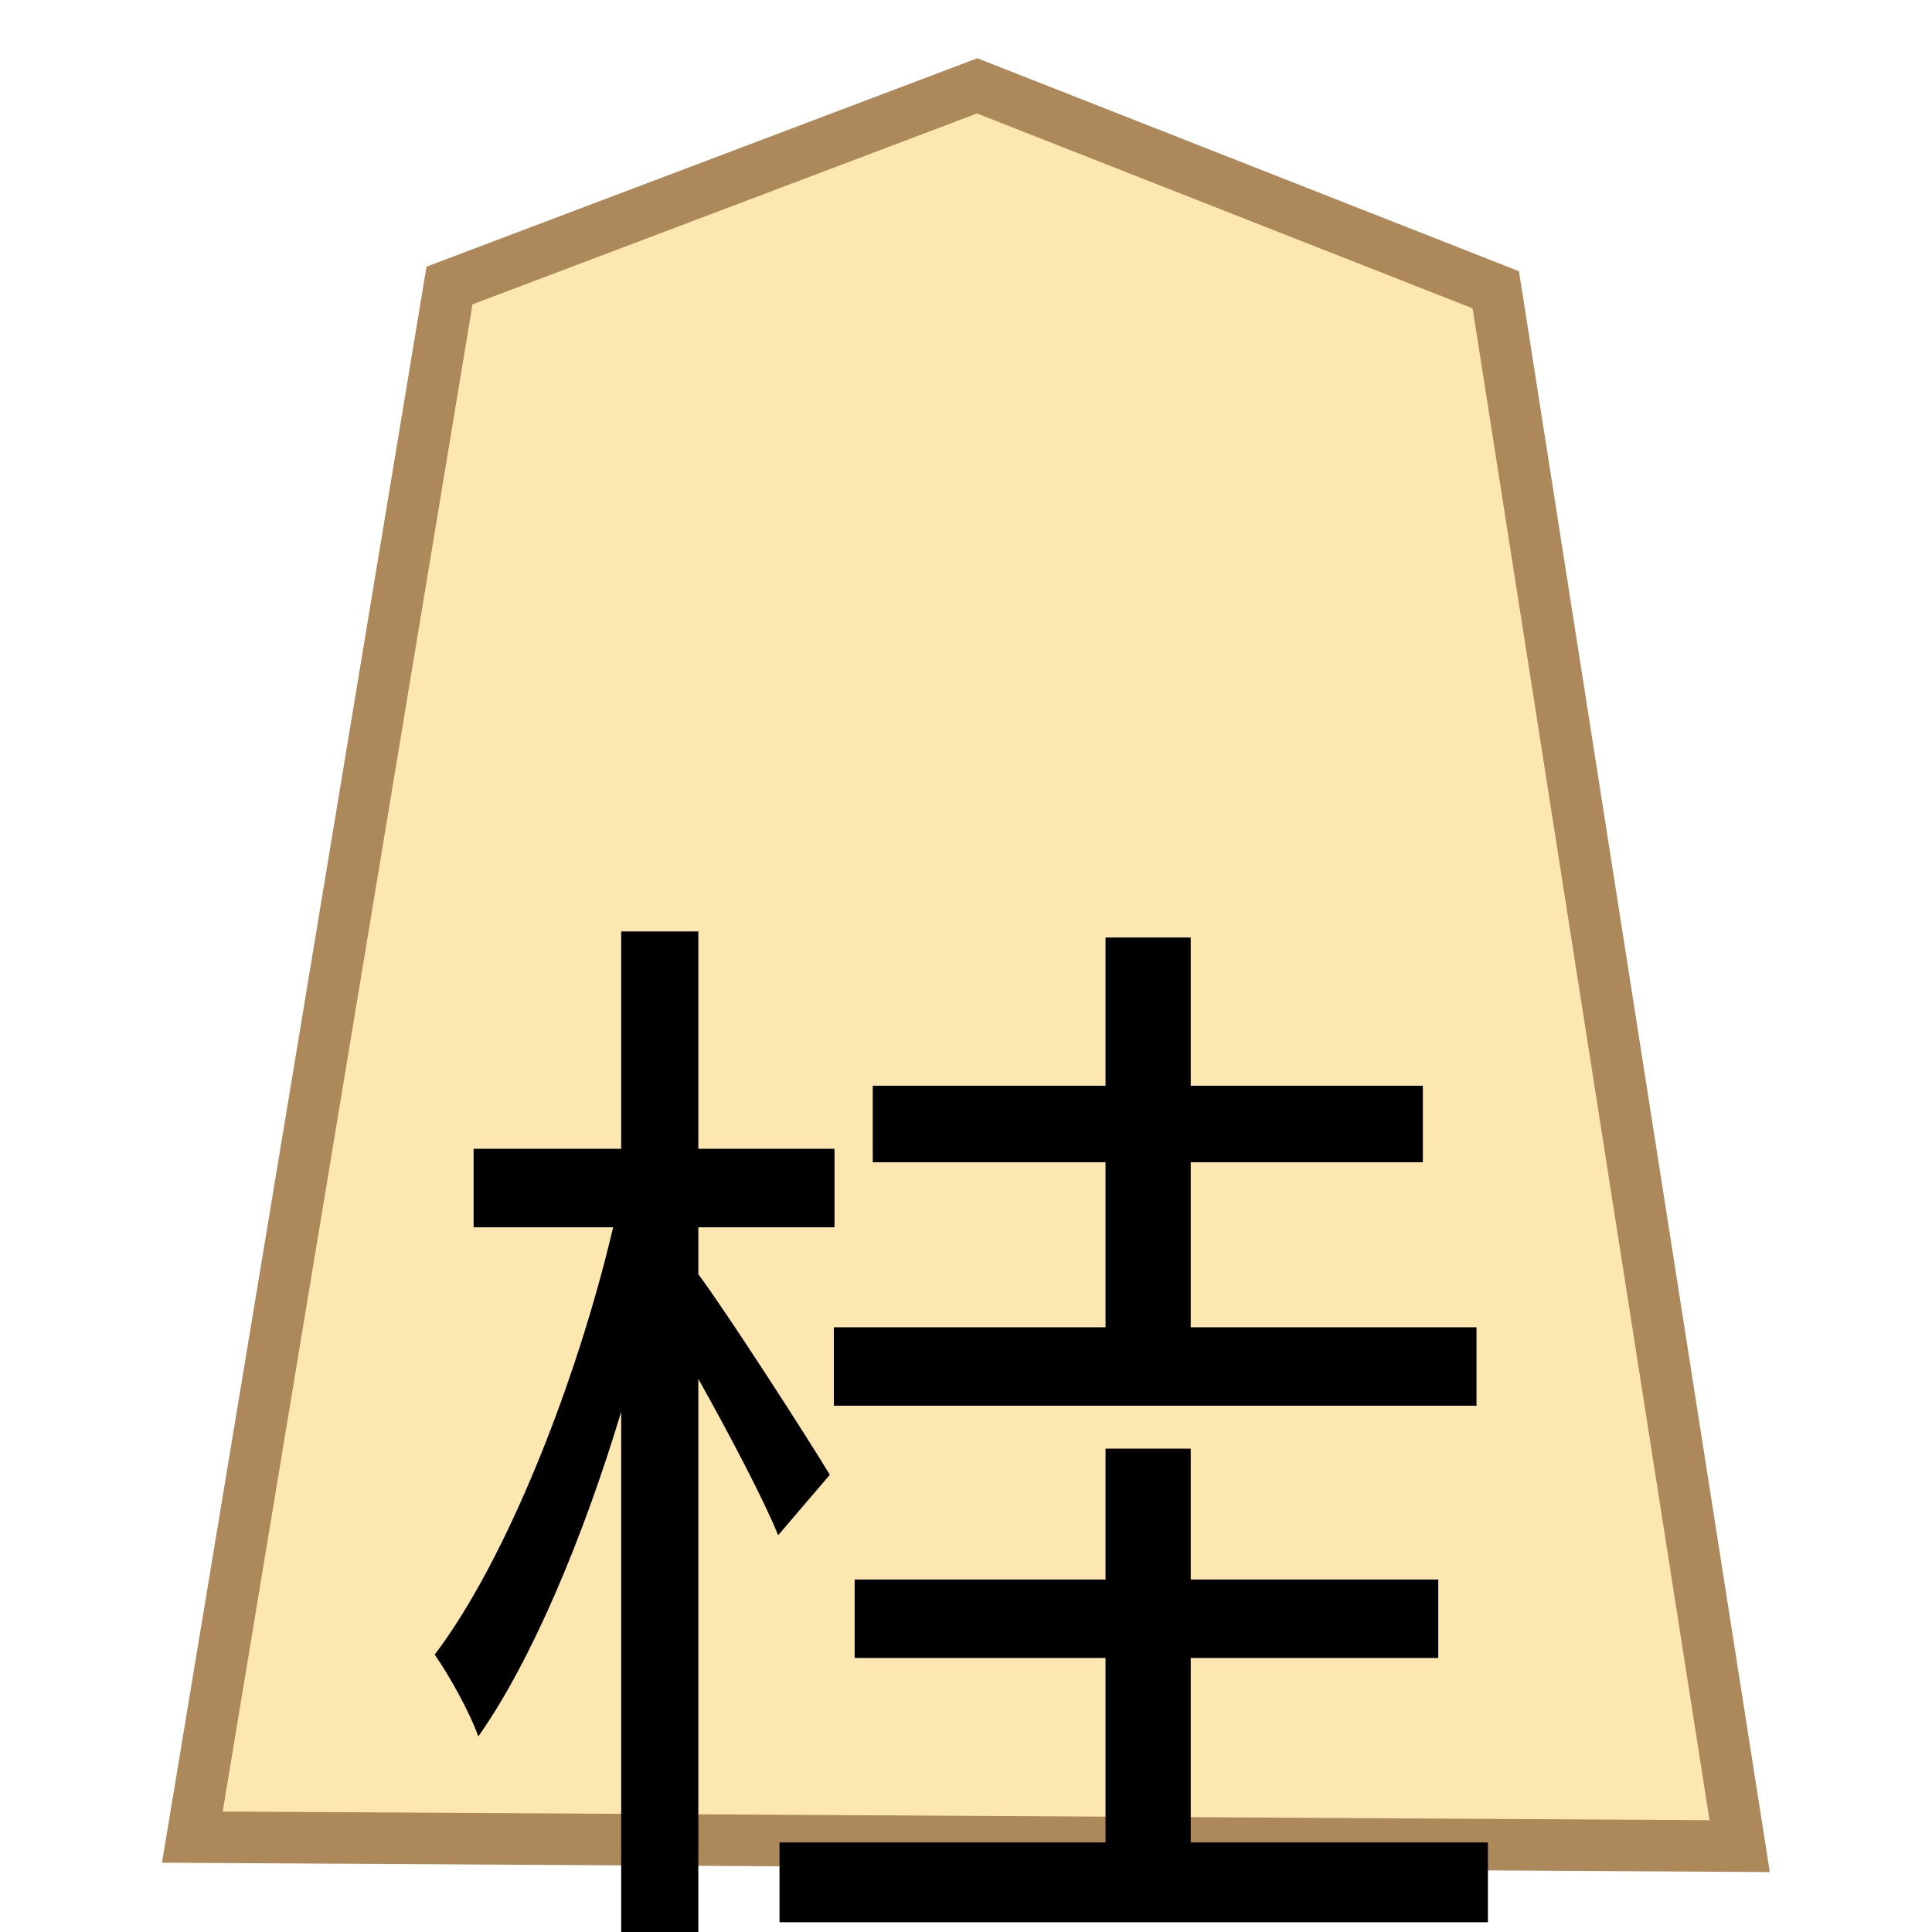
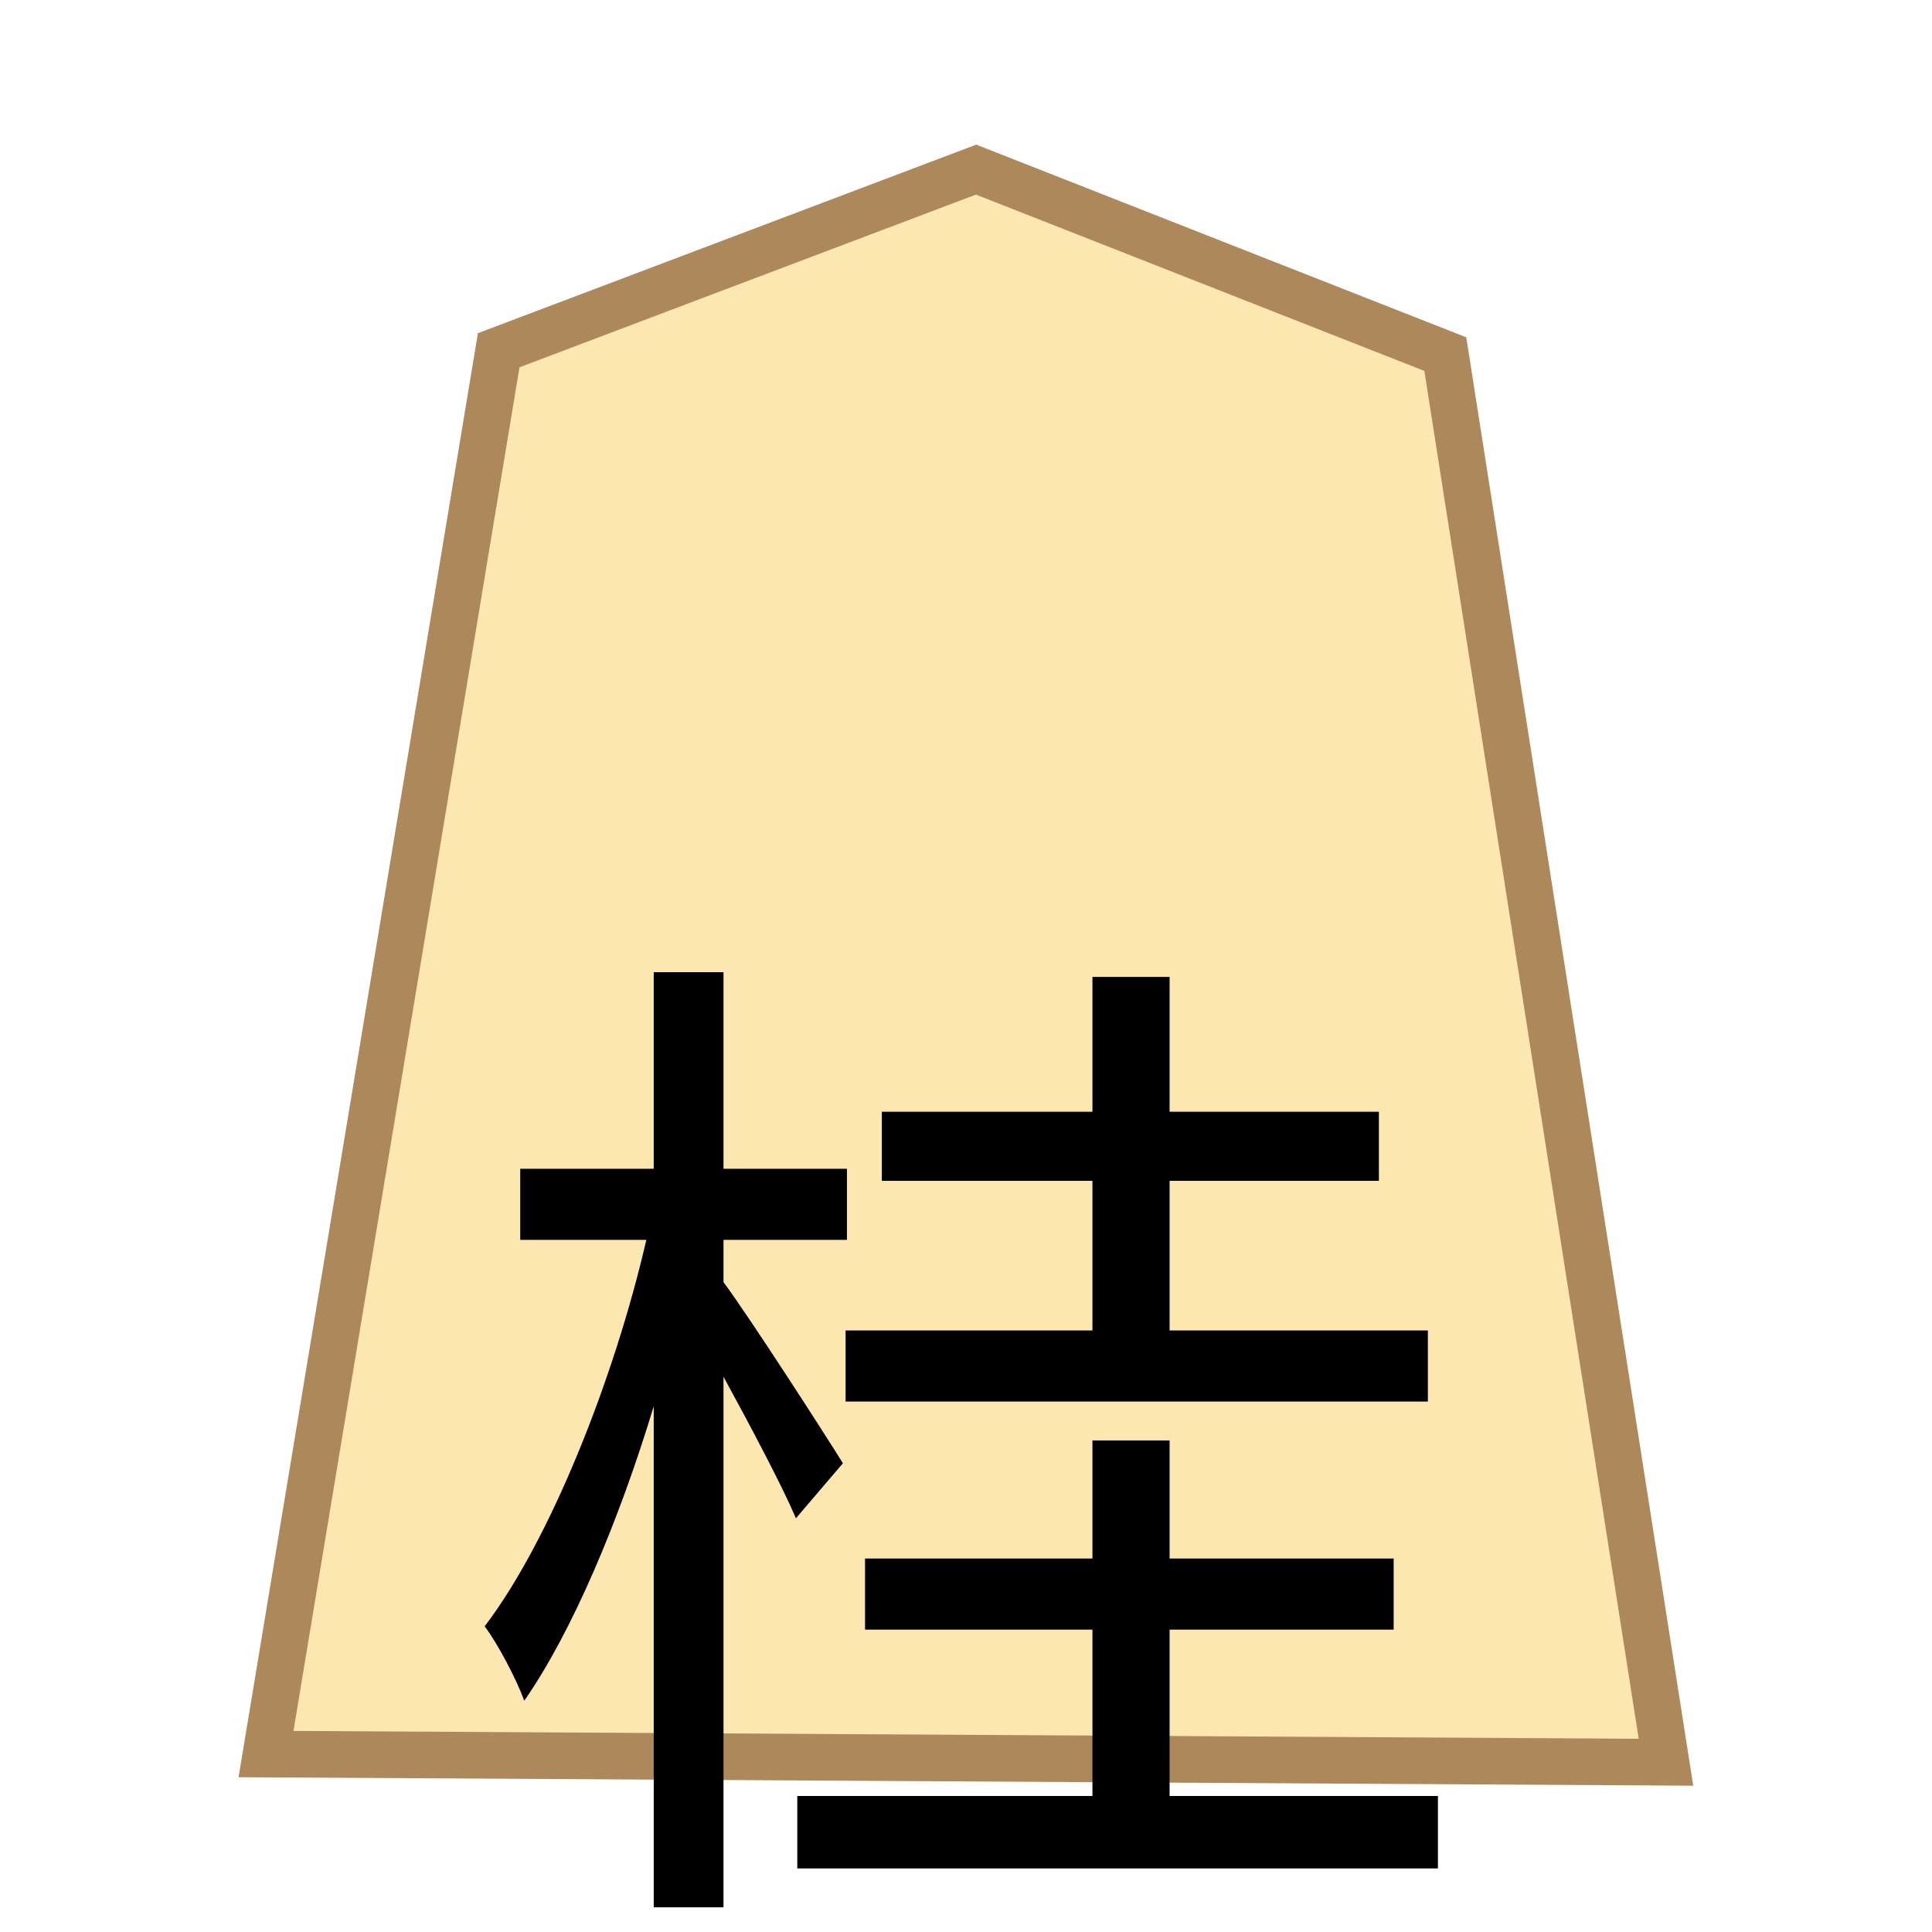
<svg xmlns="http://www.w3.org/2000/svg" version="1.1" width="45" height="45" id="svg14">
  <defs id="defs18" />
-   <polygon points="10.47,6.65 4.48,42.79 40.52,43.00 34.84,6.75 22.76,2.00" fill="#FCE7B1" stroke="#AD885A" stroke-width="1.2" />
-   <text x="22.61" y="34.53" text-anchor="middle" dominant-baseline="middle" font-size="26.19" fill="black" font-family="serif">桂</text>
+   <polygon points="4.48,42.79 40.52,43 34.84,6.75 22.76,2 10.47,6.65 " fill="#fce7b1" stroke="#ad885a" stroke-width="1.2" id="polygon1" transform="matrix(0.90476,0,0,0.90476,2.142663,2.141044)" />
+   <text x="22.589" y="34.258" text-anchor="middle" dominant-baseline="middle" font-size="23.696px" fill="#000000" font-family="serif" id="text1" style="stroke-width:0.905">桂</text>
</svg>
